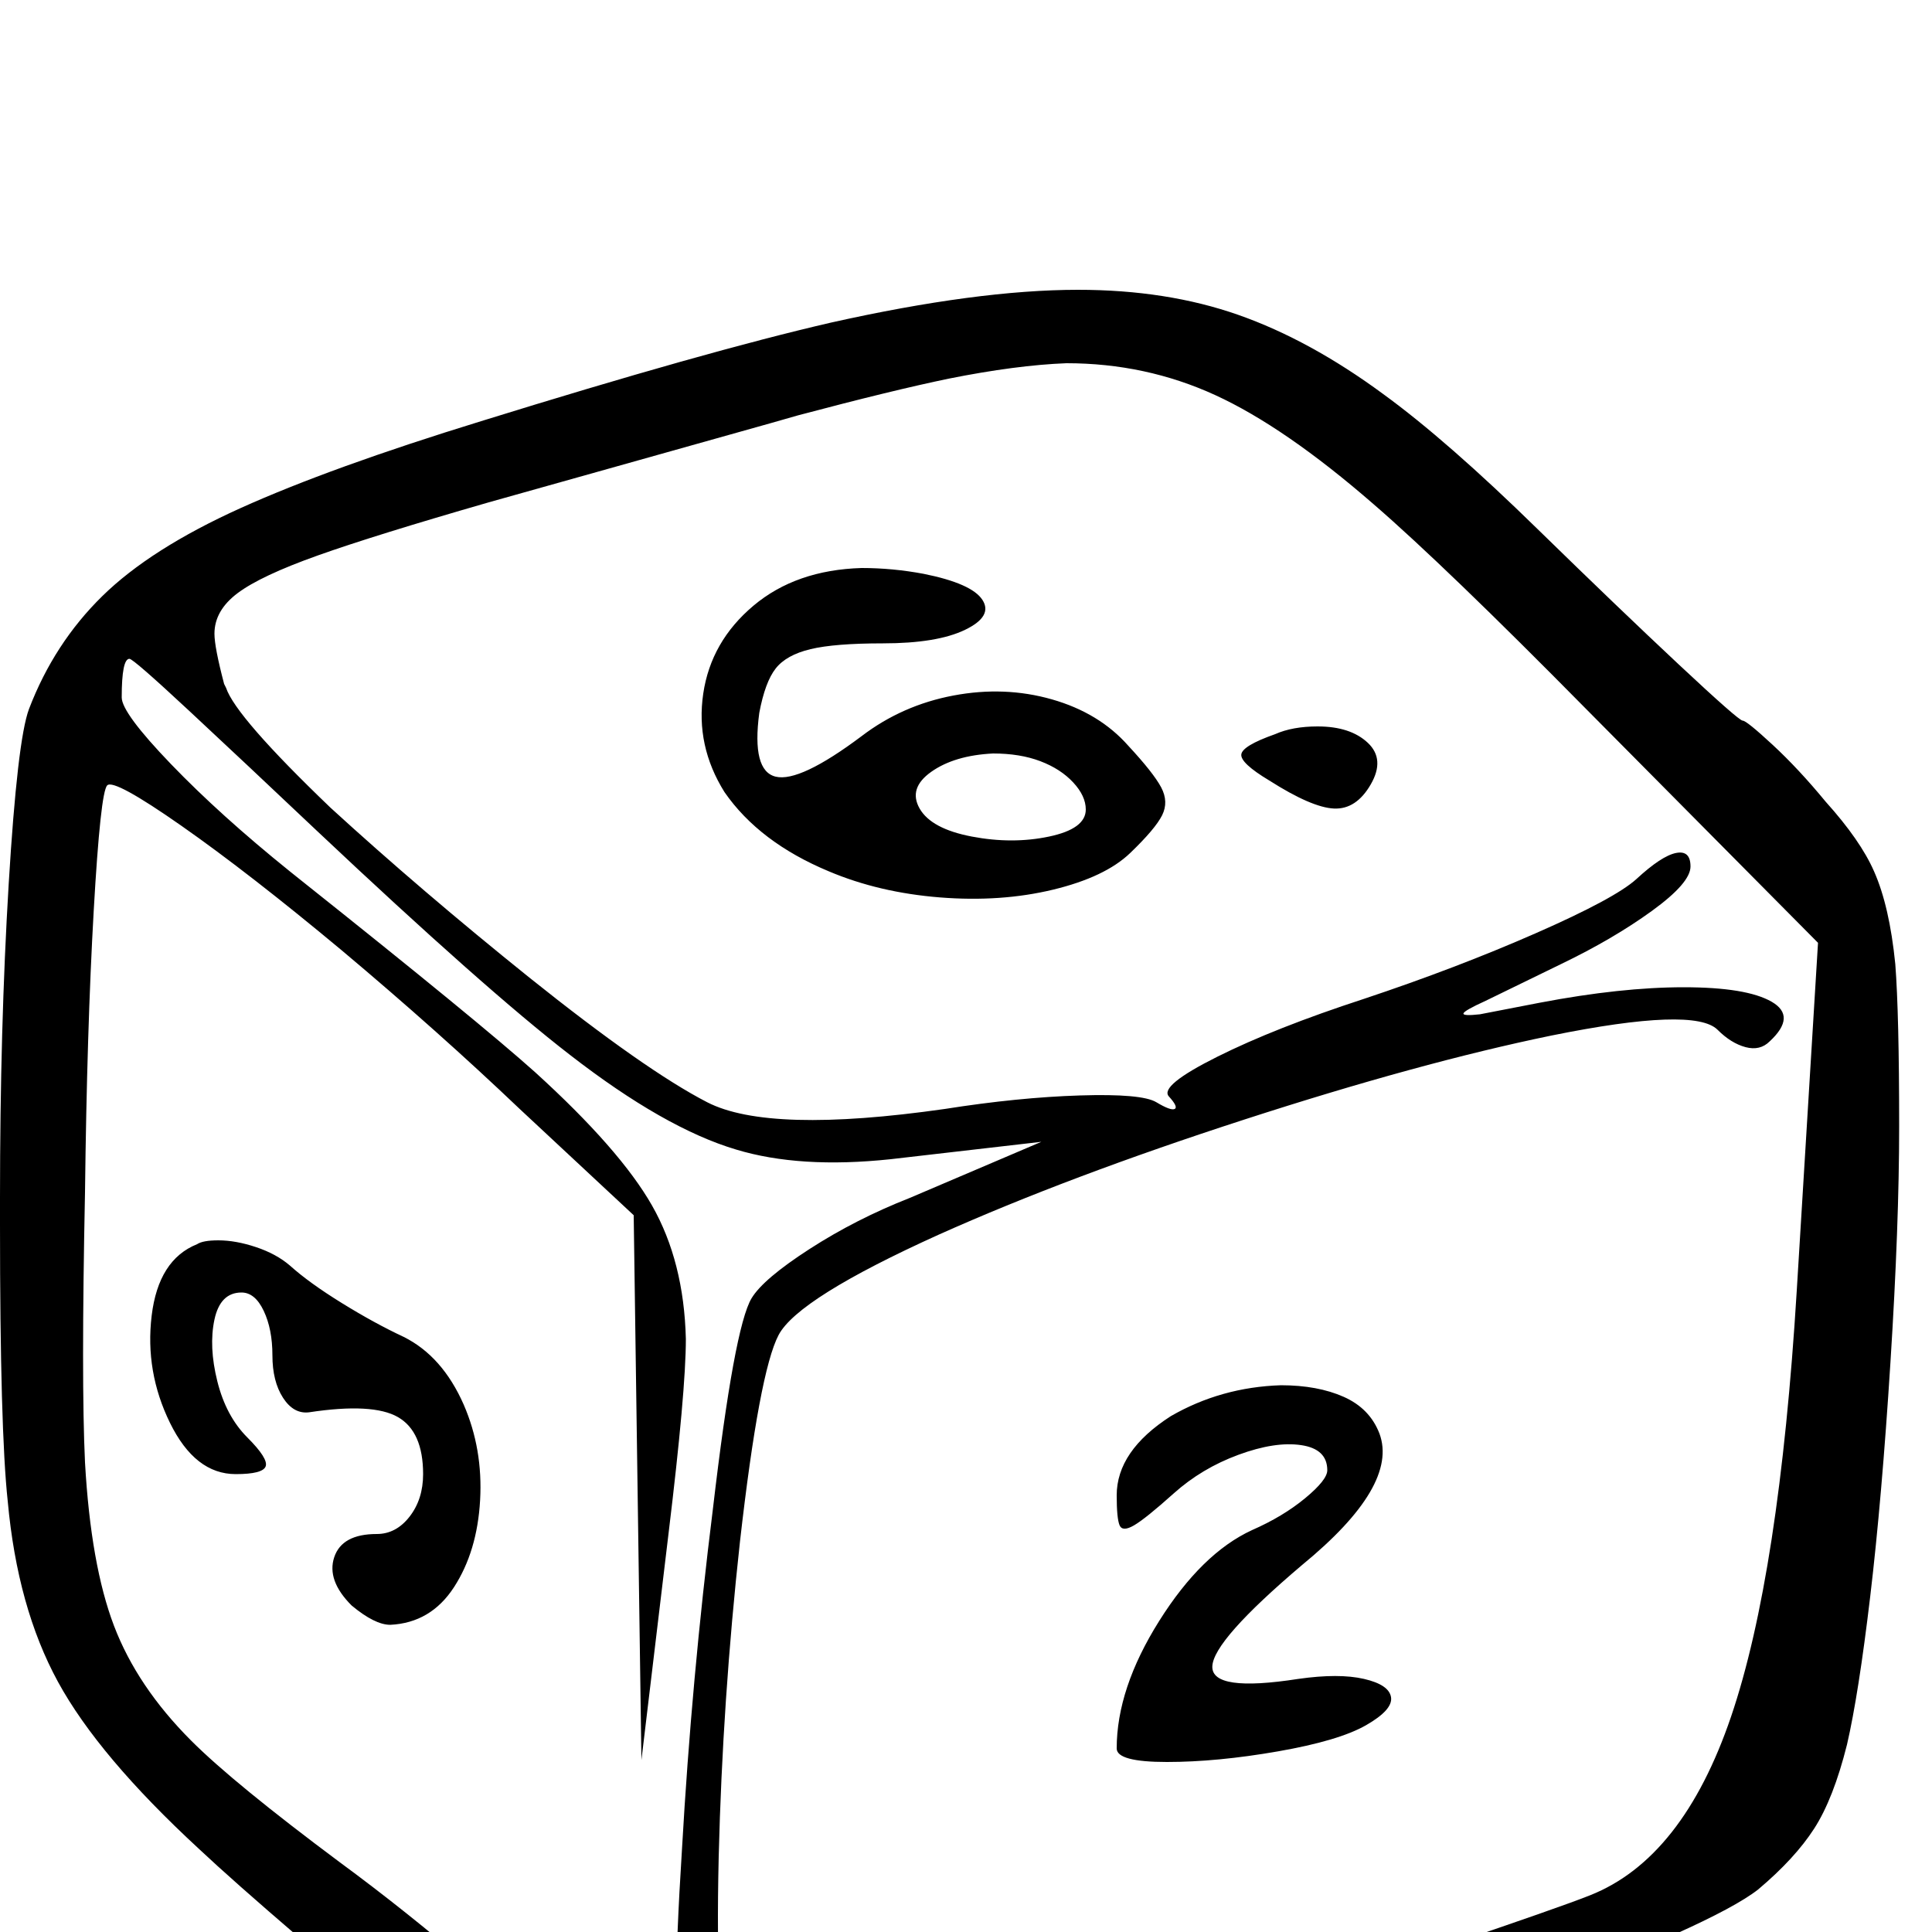
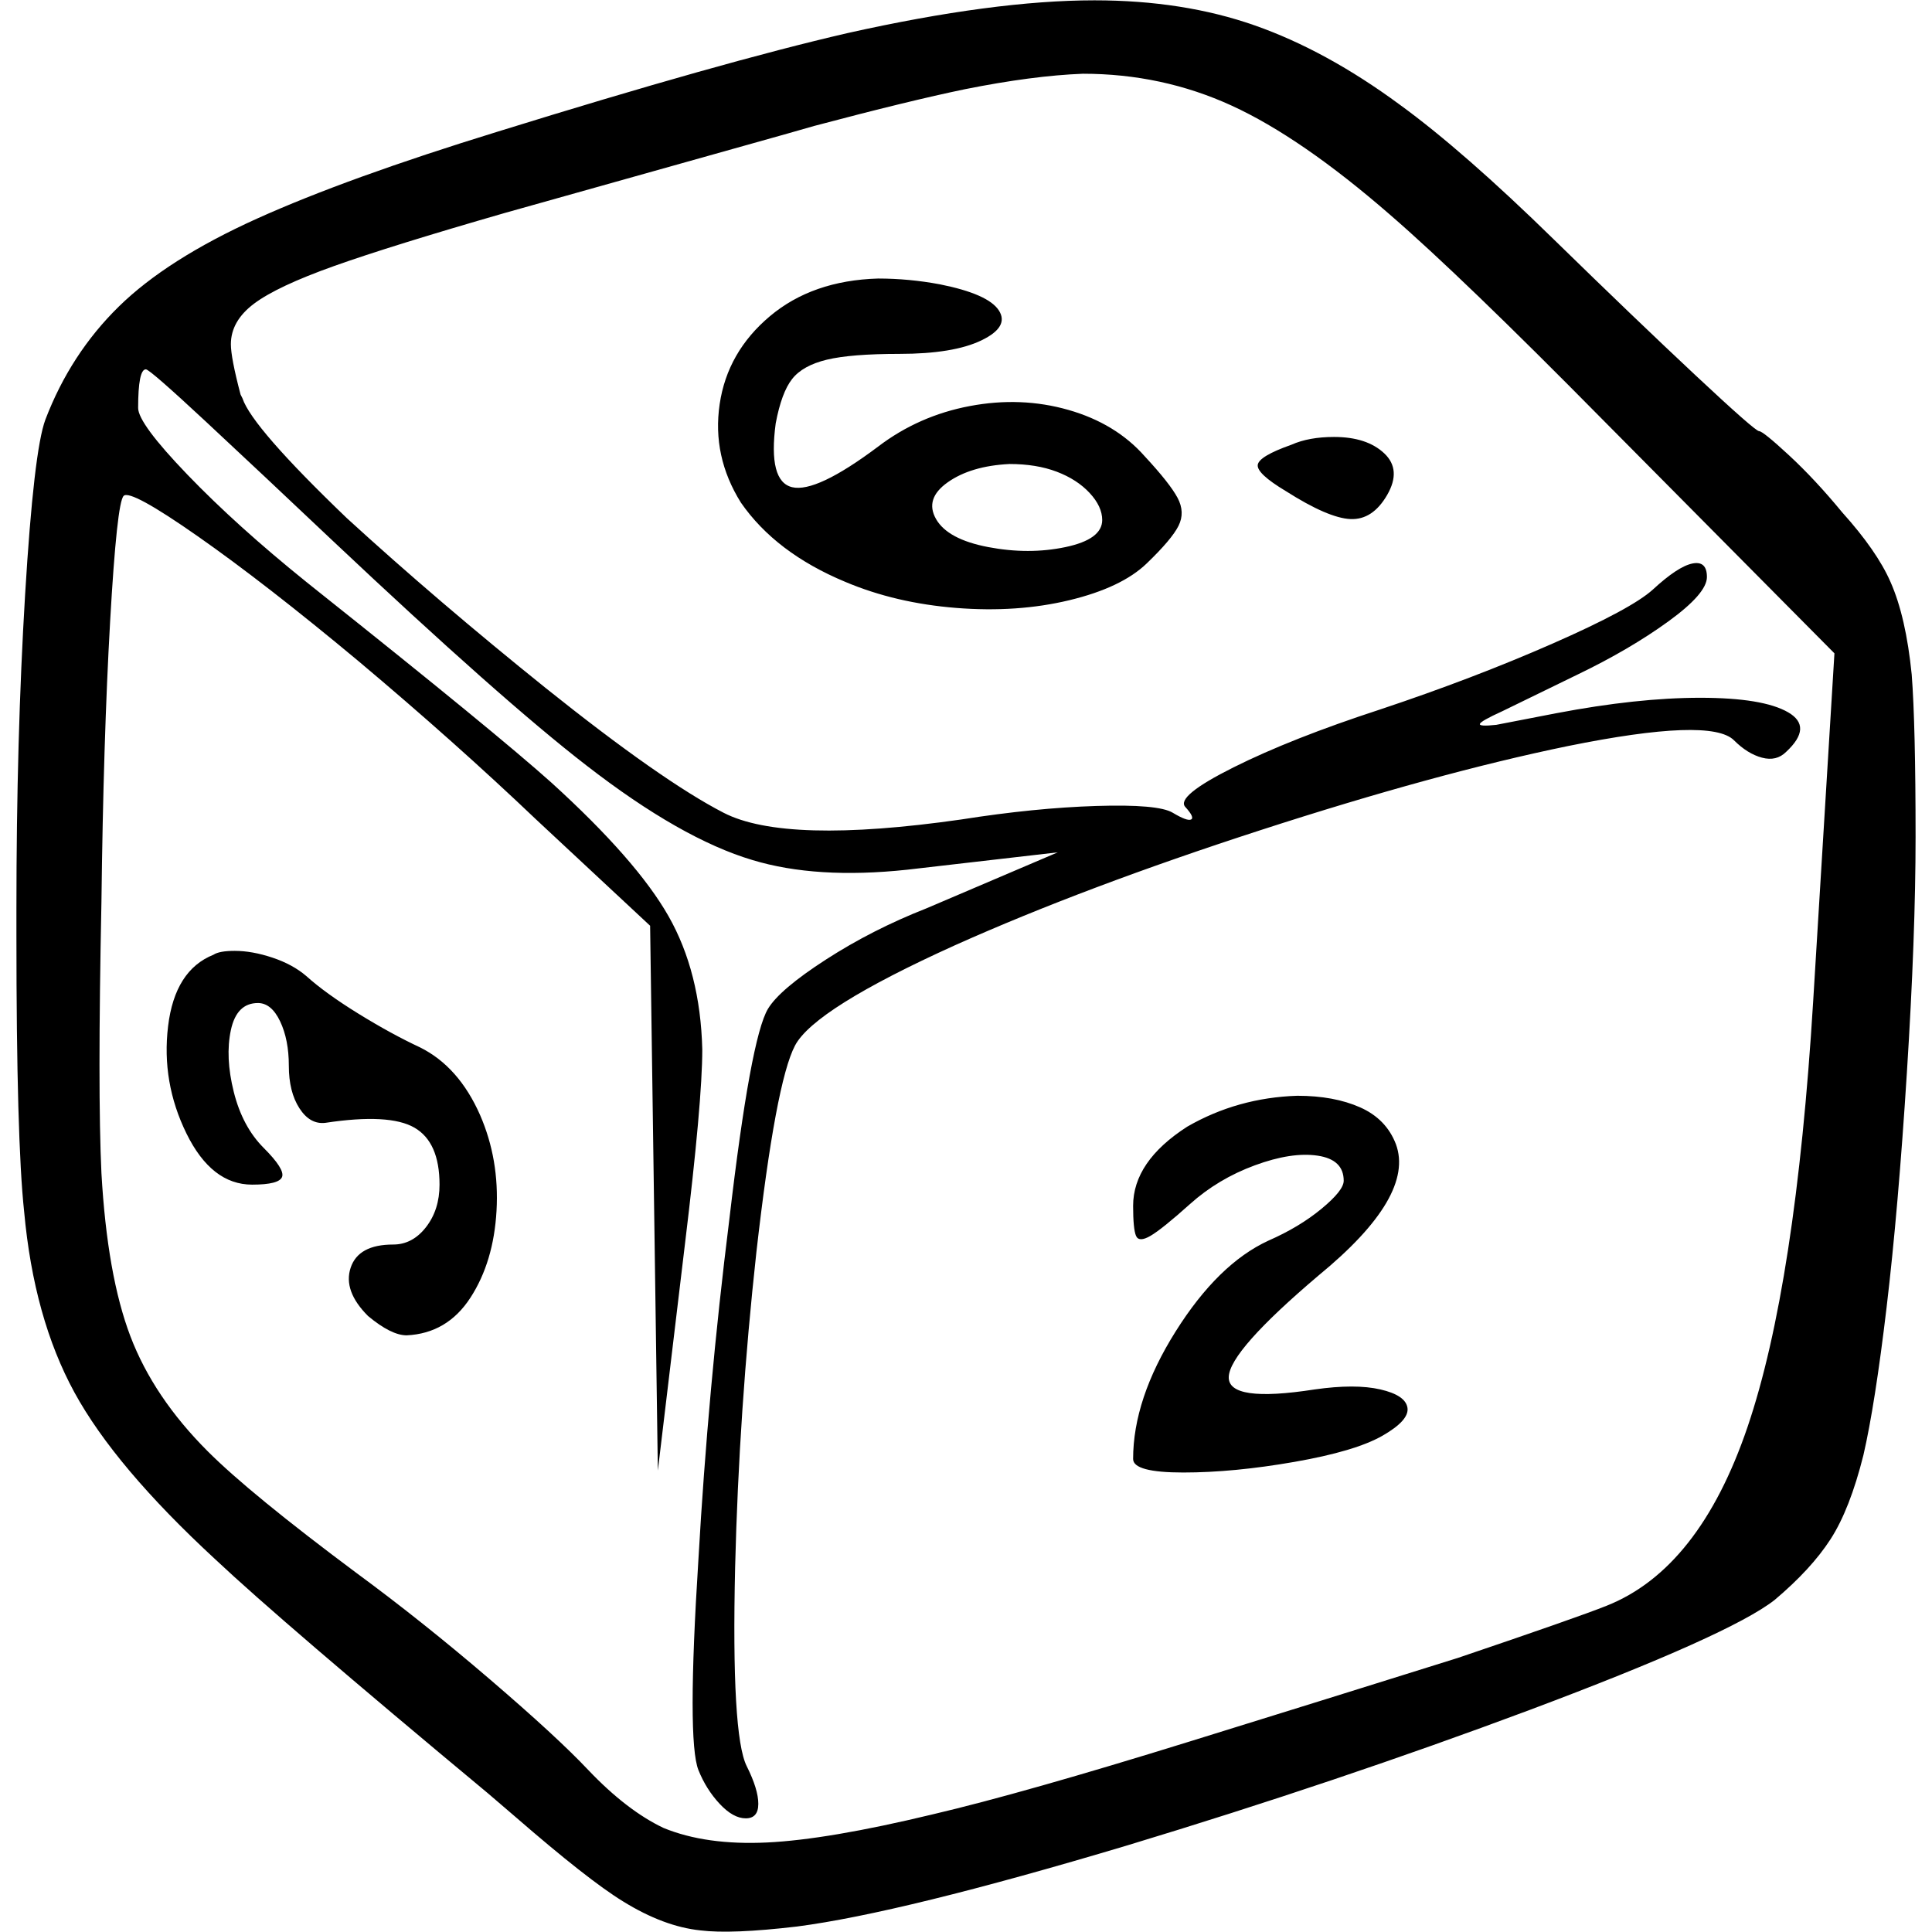
- <svg xmlns="http://www.w3.org/2000/svg" viewBox="0 -1000 1000 1000">
-   <path fill="#000000" d="M558 -850Q506 -850 430 -833Q365 -818 249 -782Q171 -758 124.5 -737Q78 -716 53 -691.5Q28 -667 15 -633Q9 -617 4.5 -542.5Q0 -468 0 -380V-366Q0 -260 4 -223Q9 -168 30 -129.5Q51 -91 103 -43Q137 -11 244 78L258 90Q296 123 314 134Q335 147 354 149Q370 151 404 147Q458 140 575 105Q684 72 783 35Q887 -4 910 -22Q929 -38 939 -53.5Q949 -69 956 -97Q962 -123 968 -173.5Q974 -224 978.5 -295Q983 -366 983 -417Q983 -475 981 -501Q978 -531 970 -549Q963 -565 945 -585Q931 -602 917.5 -614.5Q904 -627 902 -627Q900 -627 869 -656Q838 -685 796 -726Q749 -772 716 -796Q678 -824 641 -837Q604 -850 558 -850ZM552 -812Q593 -812 629 -795.5Q665 -779 711 -739Q748 -707 821 -633L941 -512L930 -332Q921 -185 896 -111.5Q871 -38 823 -19Q808 -13 746 8Q679 29 608 51Q521 78 474 89Q420 102 388.5 103.5Q357 105 335 96Q316 87 296 66Q280 49 245 19Q210 -11 176 -36Q121 -77 99 -99Q71 -127 59 -158.5Q47 -190 44 -243Q42 -285 44 -383Q45 -467 48.5 -528.5Q52 -590 55.5 -593.5Q59 -597 94 -572.5Q129 -548 177 -508Q227 -466 269 -426L328 -371L332 -89L346 -206Q355 -280 355 -307Q354 -347 337.5 -376Q321 -405 277 -445Q248 -471 155 -545L150 -549Q114 -578 88.5 -604.5Q63 -631 63 -639Q63 -659 67 -659Q69 -659 98 -632Q127 -605 164 -570Q251 -488 295 -454Q344 -416 381 -405Q414 -395 461 -400L539 -409L471 -380Q443 -369 419 -353.5Q395 -338 389 -328Q380 -313 369 -219Q358 -131 353 -43Q347 51 353 66Q357 76 364 83.5Q371 91 377.5 91Q384 91 384 83.5Q384 76 378 64Q370 48 372 -39Q374 -120 383 -202Q393 -290 403 -309Q413 -328 486 -361Q553 -391 644 -420.5Q735 -450 803 -464Q877 -479 889 -467Q896 -460 903.5 -458Q911 -456 916 -461Q930 -474 917 -481.5Q904 -489 871.5 -489Q839 -489 797 -481L766 -475Q757 -474 757.5 -475.5Q758 -477 769 -482L808 -501Q835 -514 855 -528.5Q875 -543 875 -551.5Q875 -560 867.5 -558.5Q860 -557 847 -545Q836 -535 795 -517Q754 -499 706 -483Q660 -468 630 -453Q600 -438 605 -432.5Q610 -427 608 -426Q606 -425 598.5 -429.5Q591 -434 559 -433Q527 -432 489 -426Q398 -413 366 -429.5Q334 -446 274 -494Q218 -539 171 -582Q122 -629 117 -644L116 -646Q111 -665 111 -672Q111 -684 123 -693Q135 -702 164.5 -712.5Q194 -723 253 -740Q292 -751 399 -781L413 -785Q462 -798 491 -804Q526 -811 552 -812ZM446 -706Q412 -705 390 -686.5Q368 -668 364 -641Q360 -614 375 -590Q393 -564 429 -549Q455 -538 486.5 -535.5Q518 -533 545 -539.5Q572 -546 585 -558.5Q598 -571 601.5 -578Q605 -585 601 -592.5Q597 -600 584 -614Q569 -631 544.5 -638Q520 -645 493.5 -640Q467 -635 446 -619Q414 -595 401.5 -598Q389 -601 393 -631Q396 -647 401.5 -654Q407 -661 419.5 -664Q432 -667 457 -667Q485 -667 499.5 -674Q514 -681 508.5 -689.5Q503 -698 478 -703Q462 -706 446 -706ZM682 -624Q669 -624 660 -620Q643 -614 642.5 -609.5Q642 -605 657 -596Q679 -582 690.5 -581.5Q702 -581 709.5 -594Q717 -607 708 -615.5Q699 -624 682 -624ZM514 -610Q528 -610 538.5 -606Q549 -602 555.5 -595Q562 -588 562 -581Q562 -571 543 -567Q524 -563 503 -567Q482 -571 476 -581.5Q470 -592 482 -600.5Q494 -609 514 -610ZM113 -358Q105 -358 102 -356Q82 -348 78.5 -319Q75 -290 88 -263.5Q101 -237 122 -237Q136 -237 137.5 -241Q139 -245 128 -256Q117 -267 112.5 -285Q108 -303 111 -317Q114 -331 125 -331Q132 -331 136.5 -321.5Q141 -312 141 -298.5Q141 -285 146.5 -276.5Q152 -268 160 -269Q193 -274 206 -266.5Q219 -259 219 -237Q219 -224 212 -215Q205 -206 195 -206Q177 -206 173 -194Q169 -182 182 -169Q194 -159 202 -159Q223 -160 235 -178.5Q247 -197 248.5 -223.5Q250 -250 240 -273Q229 -298 209 -308Q194 -315 177 -325.5Q160 -336 150 -345Q143 -351 132.5 -354.5Q122 -358 113 -358ZM663 -283Q632 -282 606 -267Q578 -249 578 -226Q578 -214 579.5 -210.5Q581 -207 587 -210.5Q593 -214 607.5 -227Q622 -240 641 -247Q660 -254 673.5 -252Q687 -250 687 -239Q687 -234 675.5 -224.5Q664 -215 648 -208Q622 -196 600 -161Q578 -126 578 -95Q578 -88 604 -88Q630 -88 661.5 -93.5Q693 -99 707 -107Q721 -115 720 -121.5Q719 -128 706 -131Q693 -134 672 -131Q627 -124 627.5 -137.5Q628 -151 674 -190Q724 -231 714 -258Q709 -271 695.5 -277Q682 -283 663 -283Z" />
+ <svg xmlns="http://www.w3.org/2000/svg" viewBox="0 -1000 1000 1000" version="1.1" id="svg1516">
+   <defs id="defs1520" />
+   <path d="m 566.5,-999.833 q -52,0 -128,17 -65,15 -181,51 -78,24 -124.5,45 -46.5,21 -71.5,45.5 -25,24.5 -38,58.5 -6,16 -10.5,90.5 -4.5,74.5 -4.5,162.5 v 14 q 0,106 4,143 5,55 26,93.5 21,38.5 73,86.5 34,32 141,121 l 14,12 q 38,33 56,44 21,13 40,15 16,2 50,-2 54,-7 171,-42 109,-33 208,-70 104,-39 127,-57 19,-16 29,-31.5 10,-15.5 17,-43.5 6,-26 12,-76.5 6,-50.5 10.5,-121.5 4.5,-71 4.5,-122 0,-58 -2,-84 -3,-30 -11,-48 -7,-16 -25,-36 -14,-17 -27.5,-29.5 -13.5,-12.5 -15.5,-12.5 -2,0 -33,-29 -31,-29 -73,-70 -47,-46 -80,-70 -38,-28 -75,-41 -37,-13 -83,-13 z m -6,38 q 41,0 77,16.5 36,16.5 82,56.5 37,32 110,106 l 120,121 -11,180 q -9,147 -34,220.5 -25,73.5 -73,92.5 -15,6 -77,27 -67,21 -138,43 -87,27 -134,38 -54,13 -85.5,14.5 -31.5,1.5 -53.5,-7.5 -19,-9 -39,-30 -16,-17 -51,-47 -35,-30 -69,-55 -55,-41 -77,-63 -28,-28 -40,-59.5 -12,-31.5 -15,-84.5 -2,-42 0,-140 1,-84 4.5,-145.5 3.5,-61.5 7,-65 3.5,-3.5 38.5,21 35,24.5 83,64.5 50,42 92,82 l 59,55 4,282 14,-117 q 9,-74 9,-101 -1,-40 -17.5,-69 -16.5,-29 -60.5,-69 -29,-26 -122,-100 l -5,-4 q -36,-29 -61.5,-55.5 -25.5,-26.5 -25.5,-34.5 0,-20 4,-20 2,0 31,27 29,27 66,62 87,82 131,116 49,38 86,49 33,10 80,5 l 78,-9 -68,29 q -28,11 -52,26.5 -24,15.5 -30,25.5 -9,15 -20,109 -11,88 -16,176 -6,94 0,109 4,10 11,17.5 7,7.5 13.5,7.5 6.5,0 6.5,-7.5 0,-7.5 -6,-19.5 -8,-16 -6,-103 2,-81 11,-163 10,-88 20,-107 10,-19 83,-52 67,-30 158,-59.5 91,-29.5 159,-43.5 74,-15 86,-3 7,7 14.5,9 7.5,2 12.5,-3 14,-13 1,-20.5 -13,-7.5 -45.5,-7.5 -32.5,0 -74.5,8 l -31,6 q -9,1 -8.5,-0.5 0.5,-1.5 11.5,-6.5 l 39,-19 q 27,-13 47,-27.5 20,-14.5 20,-23 0,-8.5 -7.5,-7 -7.5,1.5 -20.5,13.5 -11,10 -52,28 -41,18 -89,34 -46,15 -76,30 -30,15 -25,20.5 5,5.5 3,6.5 -2,1 -9.5,-3.5 -7.5,-4.5 -39.5,-3.5 -32,1 -70,7 -91,13 -123,-3.5 -32,-16.5 -92,-64.5 -56,-45 -103,-88 -49,-47 -54,-62 l -1,-2 q -5,-19 -5,-26 0,-12 12,-21 12,-9 41.5,-19.5 29.5,-10.5 88.5,-27.5 39,-11 146,-41 l 14,-4 q 49,-13 78,-19 35,-7 61,-8 z m -106,106 q -34,1 -56,19.5 -22,18.5 -26,45.5 -4,27 11,51 18,26 54,41 26,11 57.5,13.5 31.5,2.5 58.5,-4 27,-6.5 40,-19 13,-12.5 16.5,-19.5 3.5,-7 -0.5,-14.5 -4,-7.5 -17,-21.5 -15,-17 -39.5,-24 -24.5,-7 -51,-2 -26.5,5 -47.5,21 -32,24 -44.5,21 -12.5,-3 -8.5,-33 3,-16 8.5,-23 5.5,-7 18,-10 12.5,-3 37.5,-3 28,0 42.5,-7 14.5,-7 9,-15.5 -5.5,-8.5 -30.5,-13.5 -16,-3 -32,-3 z m 236,82 q -13,0 -22,4 -17,6 -17.5,10.5 -0.5,4.5 14.5,13.5 22,14 33.5,14.5 11.5,0.5 19,-12.5 7.5,-13 -1.5,-21.5 -9,-8.5 -26,-8.5 z m -168,14 q 14,0 24.5,4 10.5,4 17,11 6.5,7 6.5,14 0,10 -19,14 -19,4 -40,0 -21,-4 -27,-14.5 -6,-10.5 6,-19 12,-8.5 32,-9.5 z m -401,252 q -8,0 -11,2 -20,8 -23.5,37 -3.5,29 9.5,55.5 13,26.5 34,26.5 14,0 15.5,-4 1.5,-4 -9.5,-15 -11,-11 -15.5,-29 -4.5,-18 -1.5,-32 3,-14 14,-14 7,0 11.5,9.5 4.5,9.5 4.5,23 0,13.5 5.5,22 5.5,8.5 13.5,7.5 33,-5 46,2.5 13,7.5 13,29.5 0,13 -7,22 -7,9 -17,9 -18,0 -22,12 -4,12 9,25 12,10 20,10 21,-1 33,-19.5 12,-18.5 13.5,-45 1.5,-26.5 -8.5,-49.5 -11,-25 -31,-35 -15,-7 -32,-17.5 -17,-10.5 -27,-19.5 -7,-6 -17.5,-9.5 -10.5,-3.5 -19.5,-3.5 z m 550,75 q -31,1 -57,16 -28,18 -28,41 0,12 1.5,15.5 1.5,3.5 7.5,0 6,-3.5 20.5,-16.5 14.5,-13 33.5,-20 19,-7 32.5,-5 13.5,2 13.5,13 0,5 -11.5,14.5 -11.5,9.5 -27.5,16.5 -26,12 -48,47 -22,35 -22,66 0,7 26,7 26,0 57.5,-5.5 31.5,-5.5 45.5,-13.5 14,-8 13,-14.5 -1,-6.5 -14,-9.5 -13,-3 -34,0 -45,7 -44.5,-6.5 0.5,-13.5 46.5,-52.5 50,-41 40,-68 -5,-13 -18.5,-19 -13.5,-6 -32.5,-6 z" id="path1514" style="fill:#000000" />
</svg>
